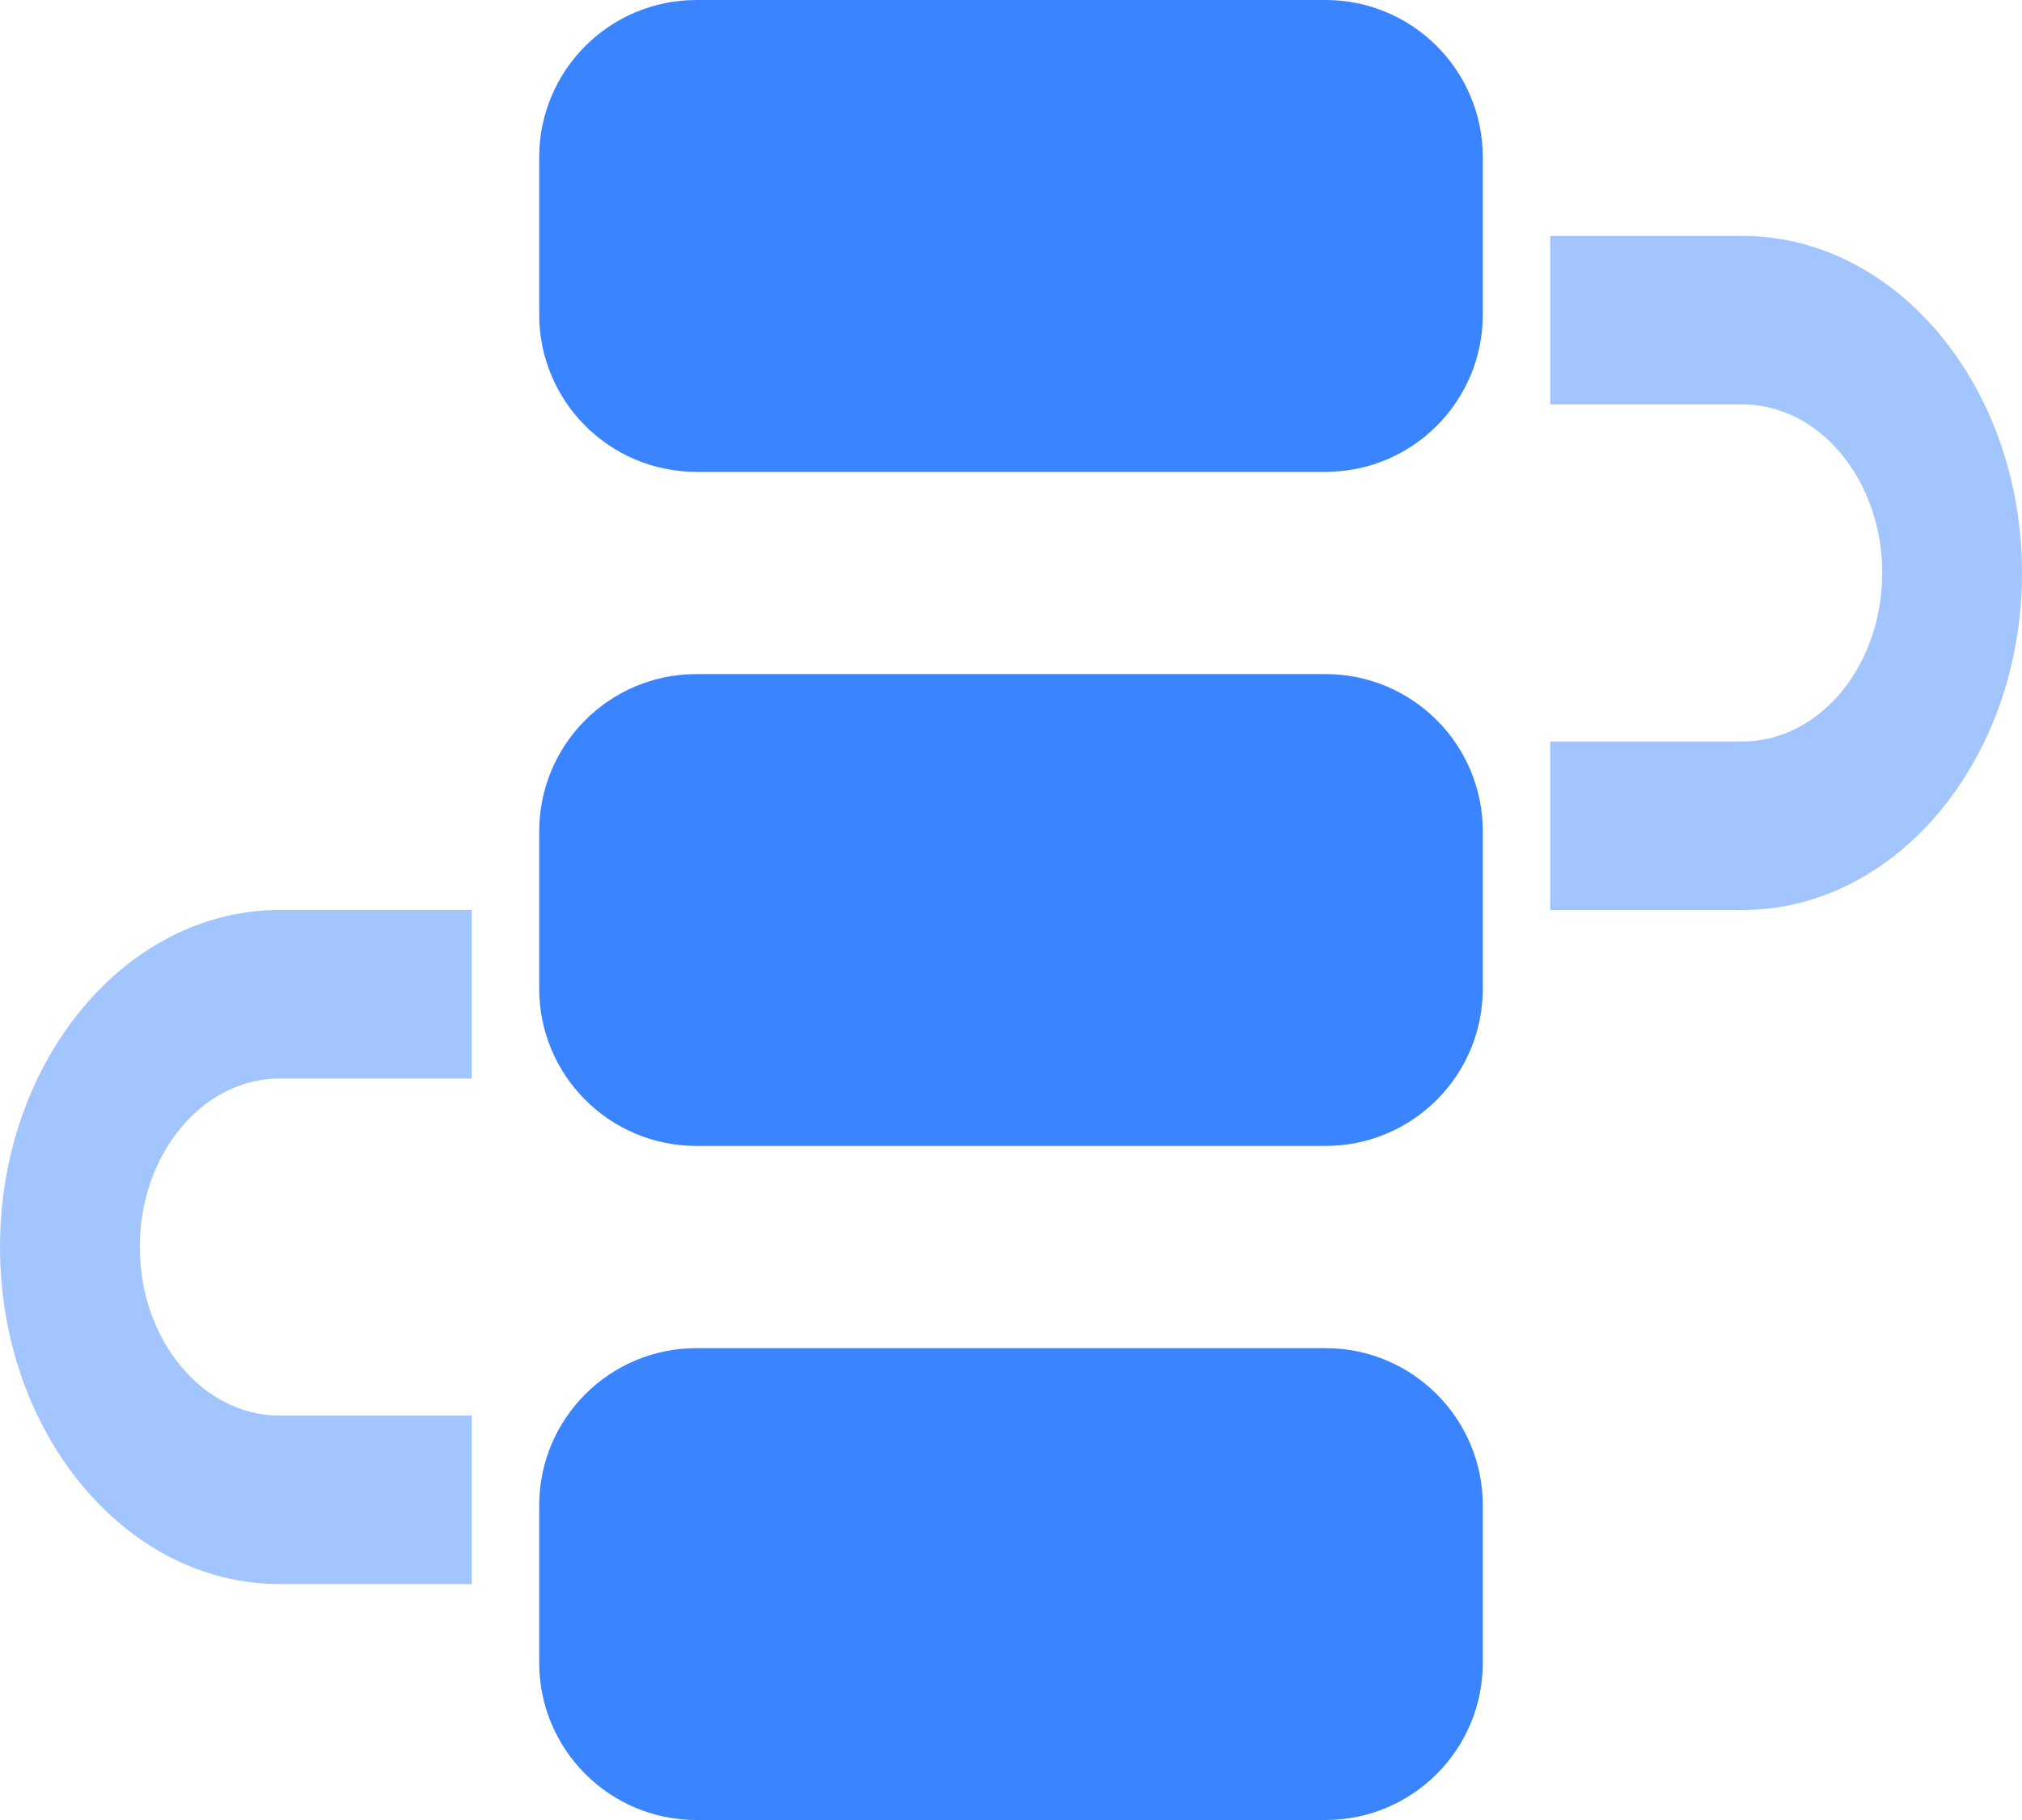
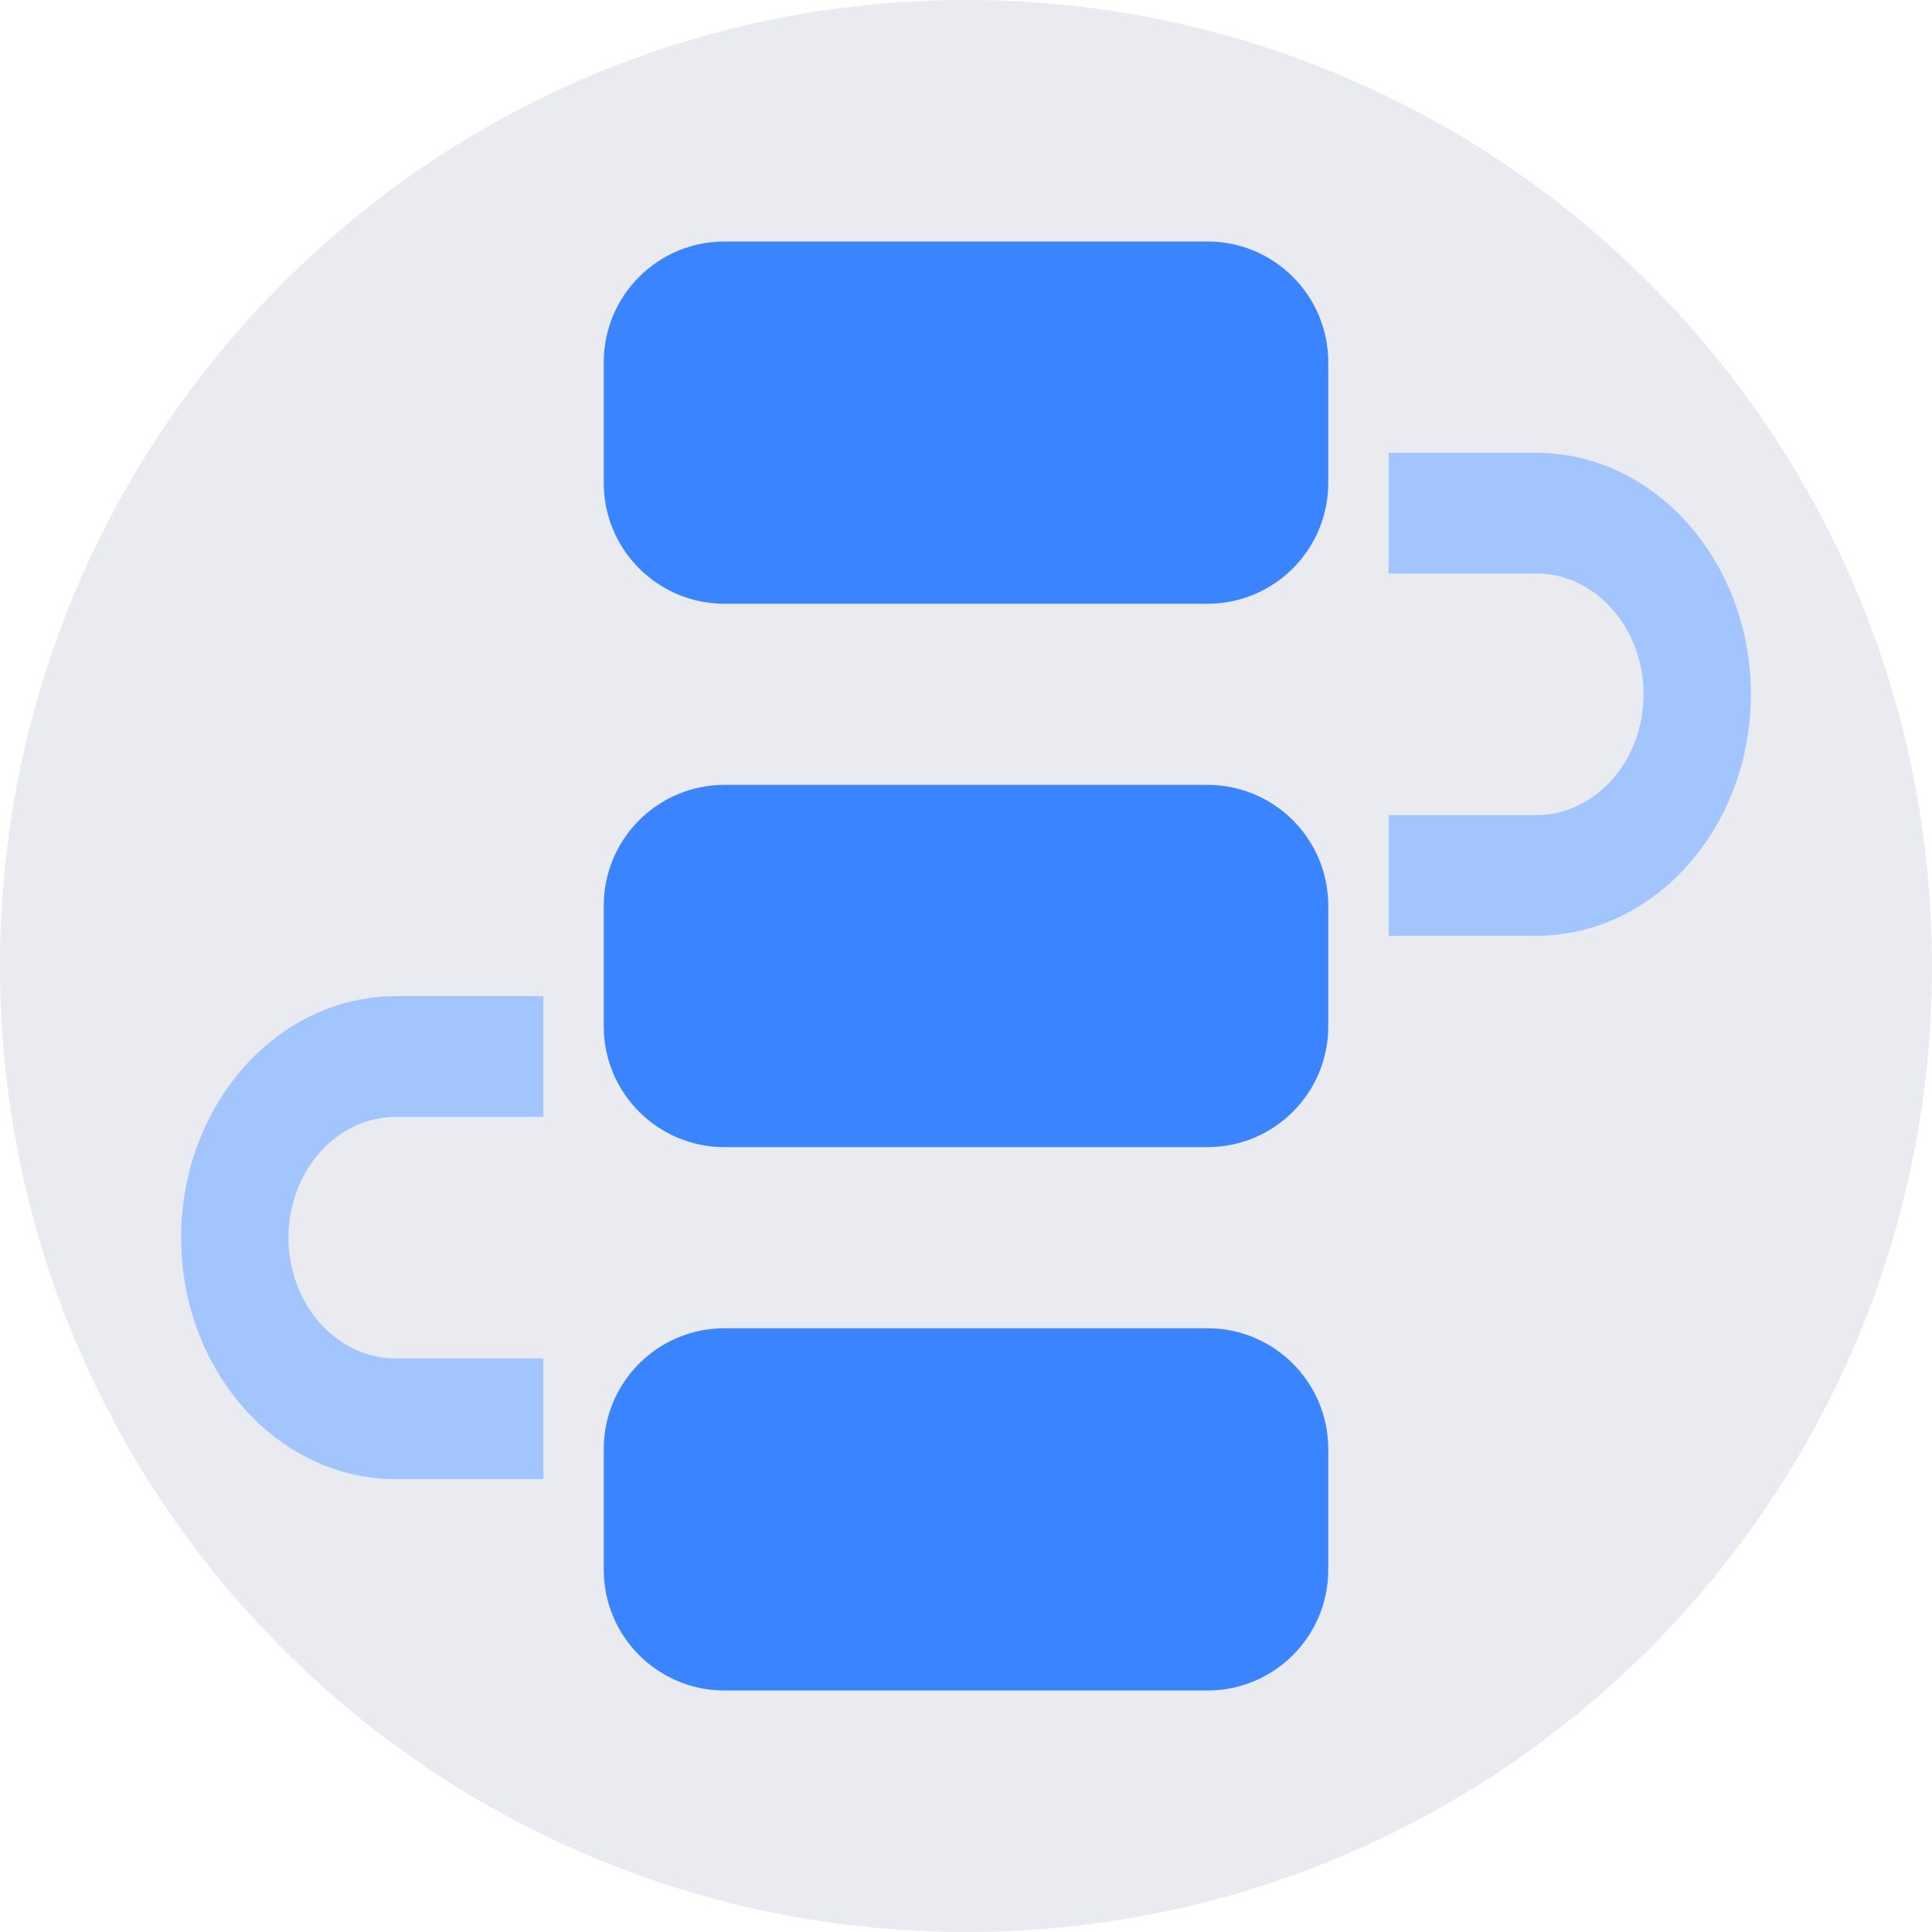
- <svg xmlns="http://www.w3.org/2000/svg" width="15px" height="13.5px" viewBox="0 0 15 13.5" version="1.1">
-   <g id="模板管理" stroke="none" stroke-width="1" fill="none" fill-rule="evenodd">
-     <g id="新建模板-交互说明" transform="translate(-1802.5, -2066)">
-       <g id="编组-3备份-7" transform="translate(1770, 1890)">
-         <g id="编组-27" transform="translate(0, 98)">
-           <g id="Frame/左侧一级导航元件/一级未选中备份-4" transform="translate(0, 65)">
-             <g id="Icon/3-面性图标/收藏" transform="translate(32, 12)">
-               <path d="M10.333,4.5 L5.667,4.5 C5.022,4.5 4.5,3.978 4.5,3.333 L4.5,2.167 C4.5,1.522 5.022,1 5.667,1 L10.333,1 C10.978,1 11.5,1.522 11.5,2.167 L11.5,3.333 C11.5,3.978 10.978,4.5 10.333,4.5 M10.333,9.5 L5.667,9.5 C5.022,9.5 4.5,8.978 4.5,8.333 L4.5,7.167 C4.5,6.522 5.022,6 5.667,6 L10.333,6 C10.978,6 11.5,6.522 11.5,7.167 L11.5,8.333 C11.5,8.978 10.978,9.5 10.333,9.5 M10.333,14.5 L5.667,14.5 C5.022,14.5 4.5,13.978 4.5,13.333 L4.5,12.167 C4.5,11.522 5.022,11 5.667,11 L10.333,11 C10.978,11 11.5,11.522 11.5,12.167 L11.5,13.333 C11.5,13.978 10.978,14.5 10.333,14.5" id="形状结合" fill="#3A84FF" />
-               <path d="M13.426,7.75 L12,7.75 L12,6.5 L13.426,6.5 C13.998,6.5 14.463,5.939 14.463,5.25 C14.463,4.561 13.998,4 13.426,4 L12,4 L12,2.75 L13.426,2.75 C14.57,2.75 15.5,3.872 15.5,5.25 C15.5,6.628 14.57,7.75 13.426,7.75 M4,12.75 L2.574,12.75 C1.43,12.75 0.5,11.628 0.5,10.25 C0.5,8.872 1.43,7.75 2.574,7.75 L4,7.75 L4,9 L2.574,9 C2.002,9 1.537,9.561 1.537,10.25 C1.537,10.939 2.002,11.5 2.574,11.5 L4,11.5 L4,12.75 Z" id="形状结合" fill="#A3C5FD" />
-               <rect id="codesign_placeholder_name" x="0" y="0" width="16" height="16" />
-             </g>
-           </g>
-         </g>
-       </g>
-     </g>
+ <svg xmlns="http://www.w3.org/2000/svg" viewBox="0 0 1024 1024" version="1.1">
+   <g fill="none" fill-rule="evenodd">
+     <path fill="#EAEBF0" d="M1024 512A512 512 0 0 1 512 1024 512 512 0 0 1 0 512 512 512 0 0 1 1024 512z" />
+     <path fill="#3A84FF" fill-rule="nonzero" d="M640 320L384 320C348.656 320 320 291.344 320 256L320 192C320 156.656 348.656 128 384 128L640 128C675.344 128 704 156.656 704 192L704 256C704 291.344 675.344 320 640 320M640 608L384 608C348.656 608 320 579.344 320 544L320 480C320 444.656 348.656 416 384 416L640 416C675.344 416 704 444.656 704 480L704 544C704 579.344 675.344 608 640 608M640 896L384 896C348.656 896 320 867.344 320 832L320 768C320 732.656 348.656 704 384 704L640 704C675.344 704 704 732.656 704 768L704 832C704 867.344 675.344 896 640 896" />
+     <path fill="#A3C5FD" fill-rule="nonzero" d="M814.222 496L736 496 736 432 814.222 432C845.596 432 871.111 403.296 871.111 368 871.111 332.704 845.596 304 814.222 304L736 304 736 240 814.222 240C876.956 240 928 297.424 928 368 928 438.576 876.956 496 814.222 496M288 784L209.778 784C147.044 784 96 726.576 96 656 96 585.424 147.044 528 209.778 528L288 528 288 592 209.778 592C178.404 592 152.889 620.704 152.889 656 152.889 691.296 178.404 720 209.778 720L288 720 288 784Z" />
  </g>
</svg>
